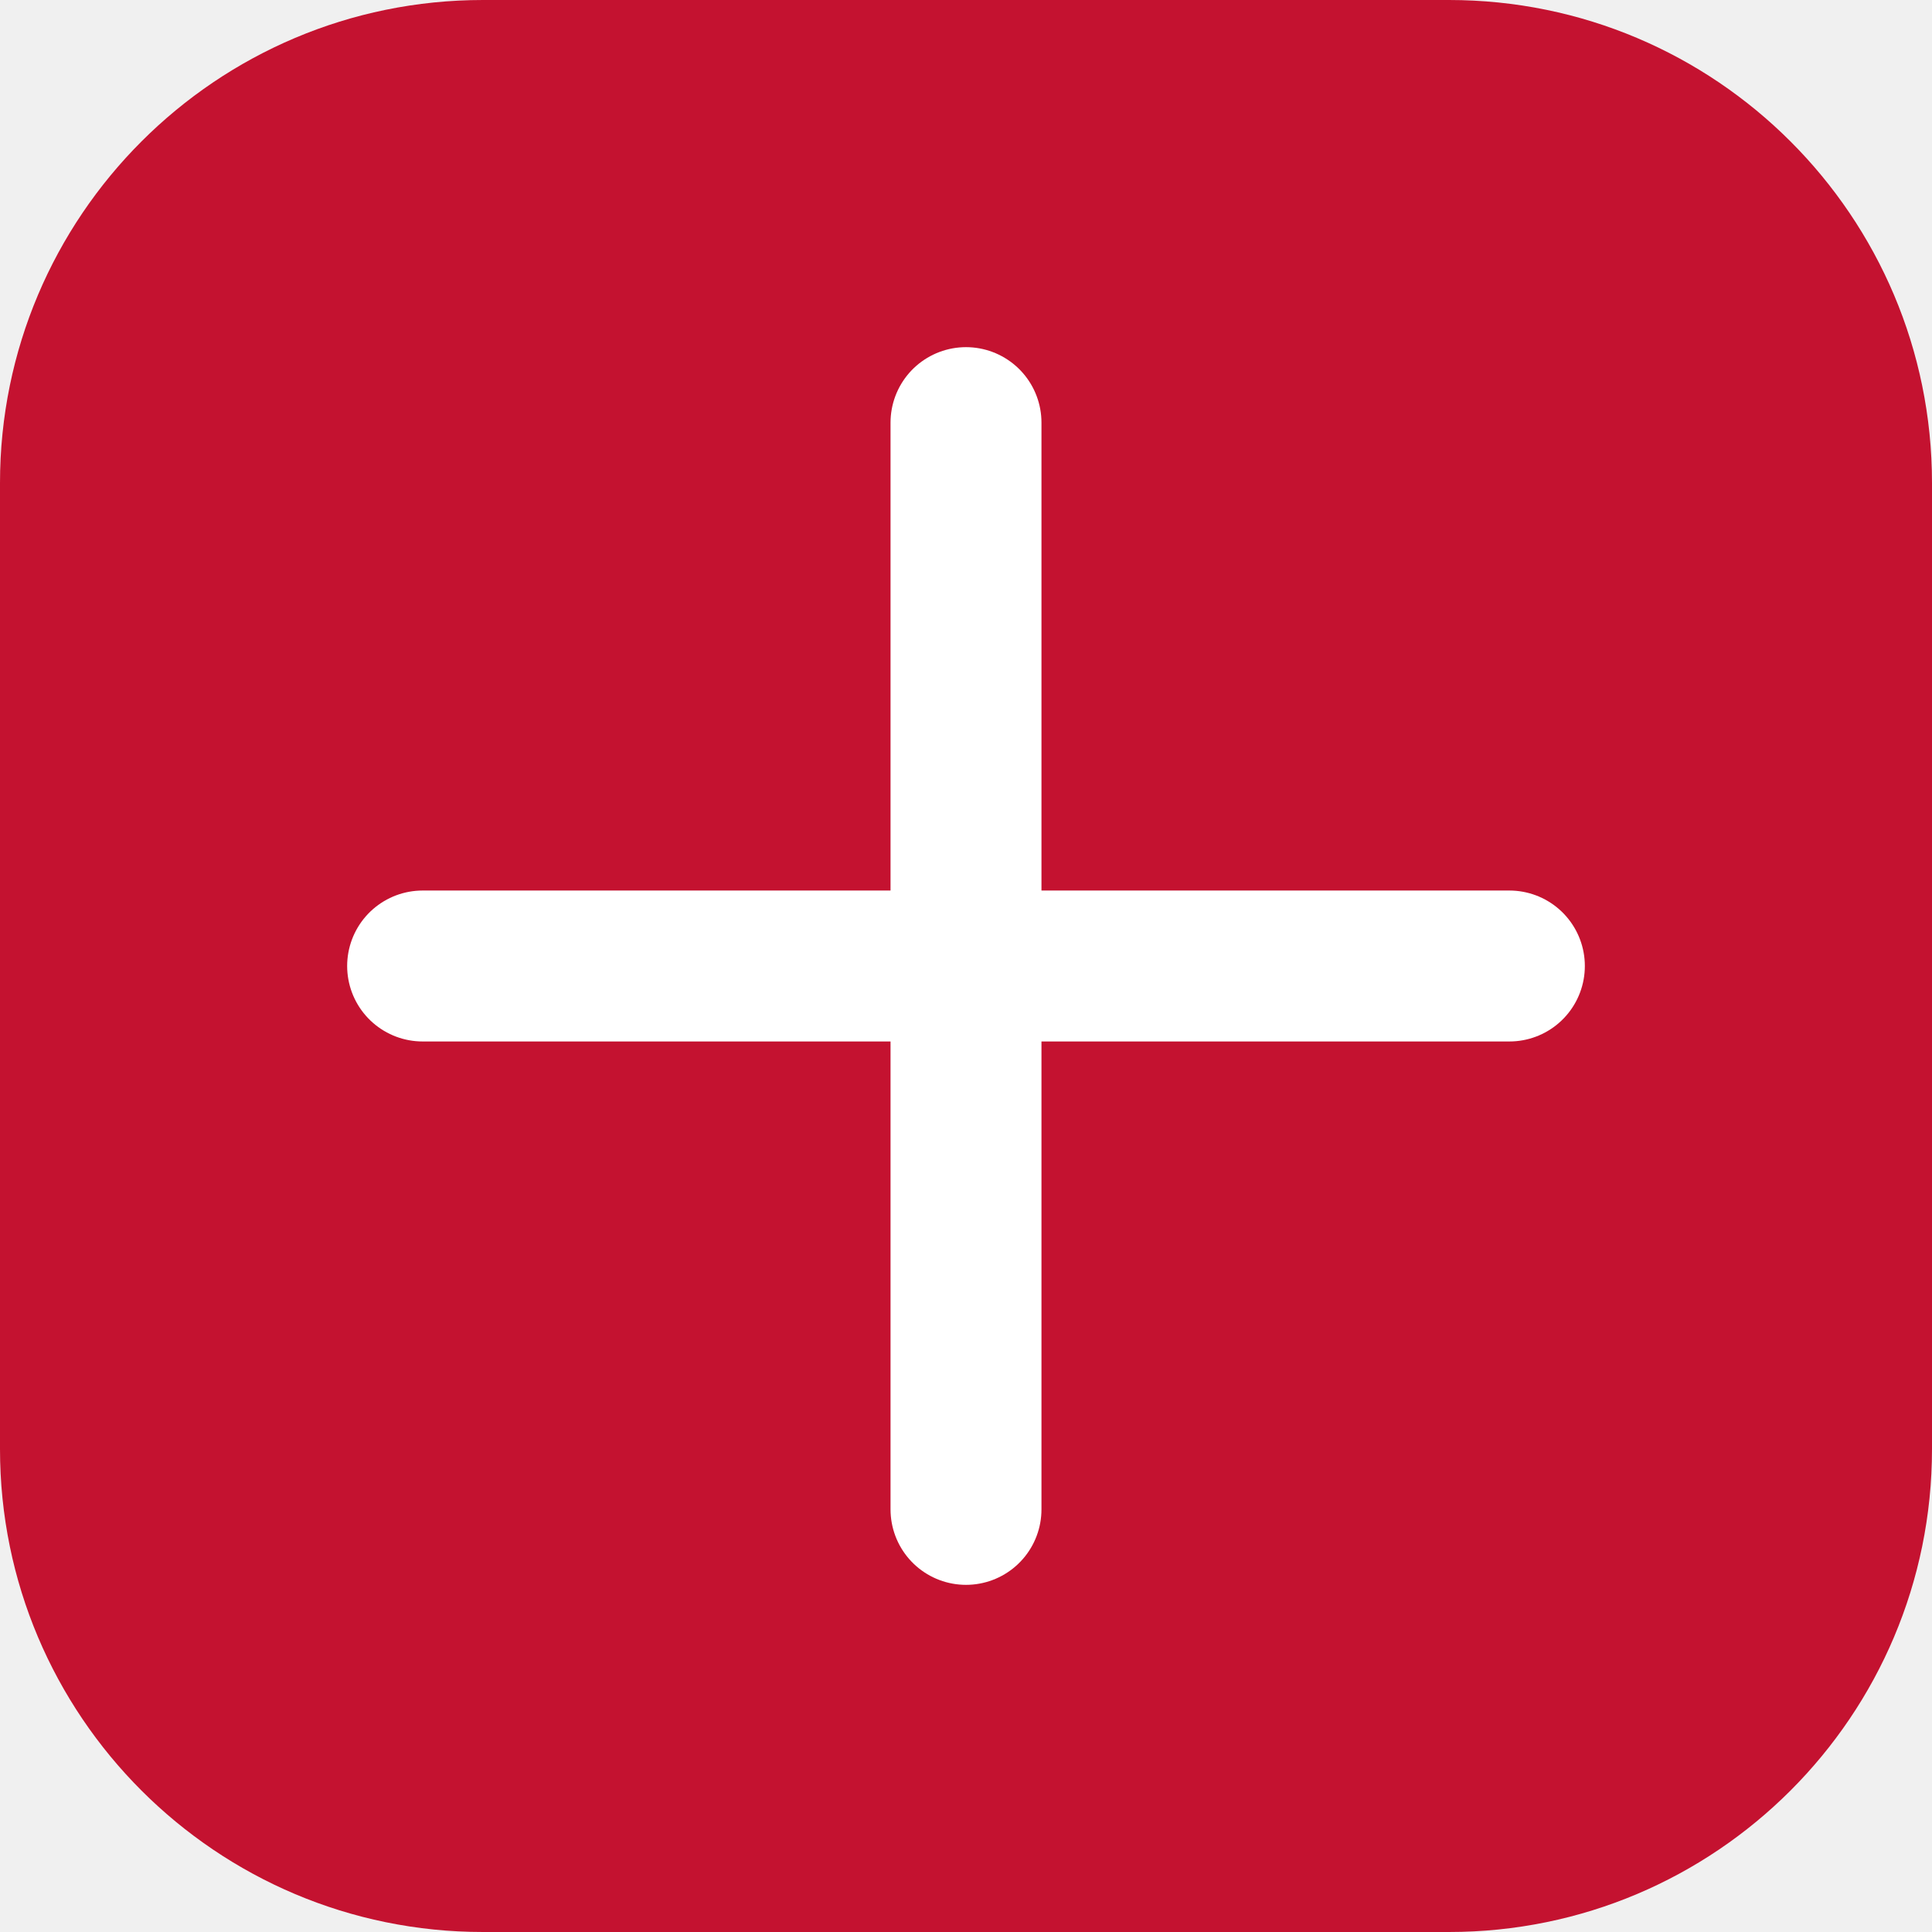
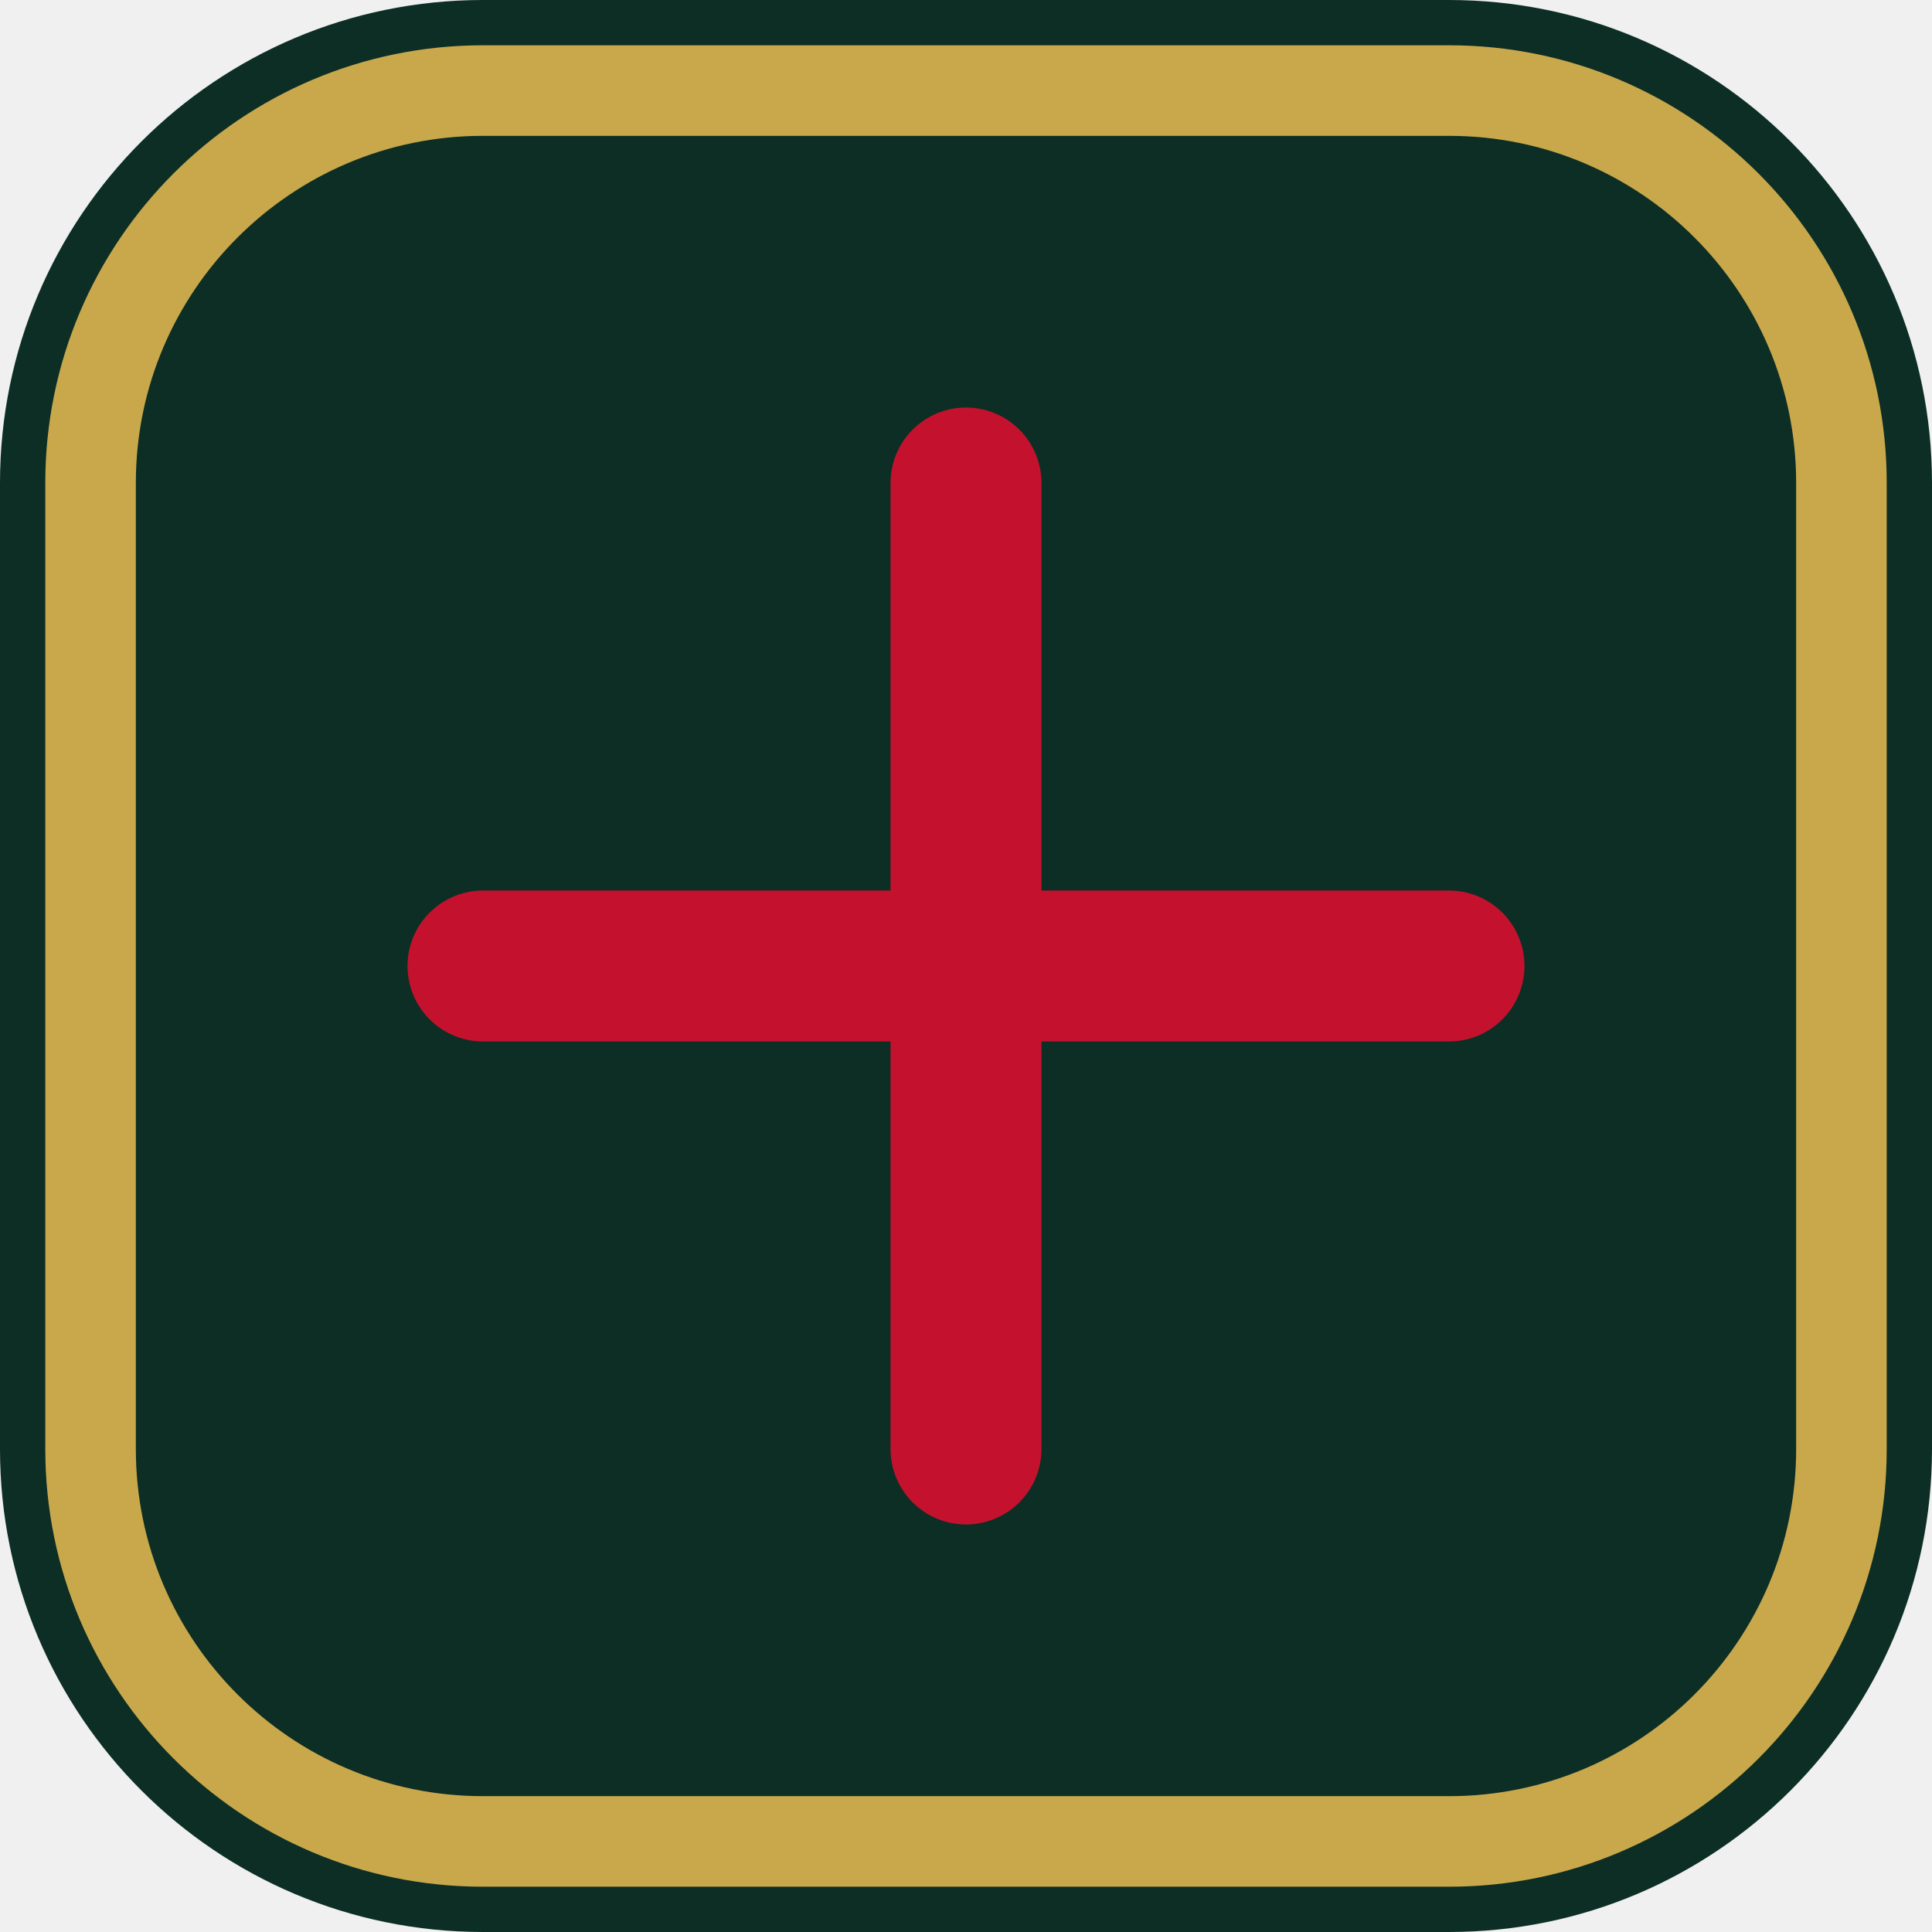
<svg xmlns="http://www.w3.org/2000/svg" viewBox="0 0 32 32" fill="none">
-   <rect width="32" height="32" rx="8" fill="#c41230" />
-   <path d="M16 7v18M7 16h18" stroke="#fff" stroke-width="2.5" stroke-linecap="round" />
+   <rect width="32" height="32" rx="8" fill="#0c2e24" />
+   <rect x="1.5" y="1.5" width="29" height="29" rx="6.5" stroke="#c9a84c" stroke-width="1.5" />
+   <path d="M16 8v16M8 16h16" stroke="#c4122e" stroke-width="2.5" stroke-linecap="round" />
</svg>
